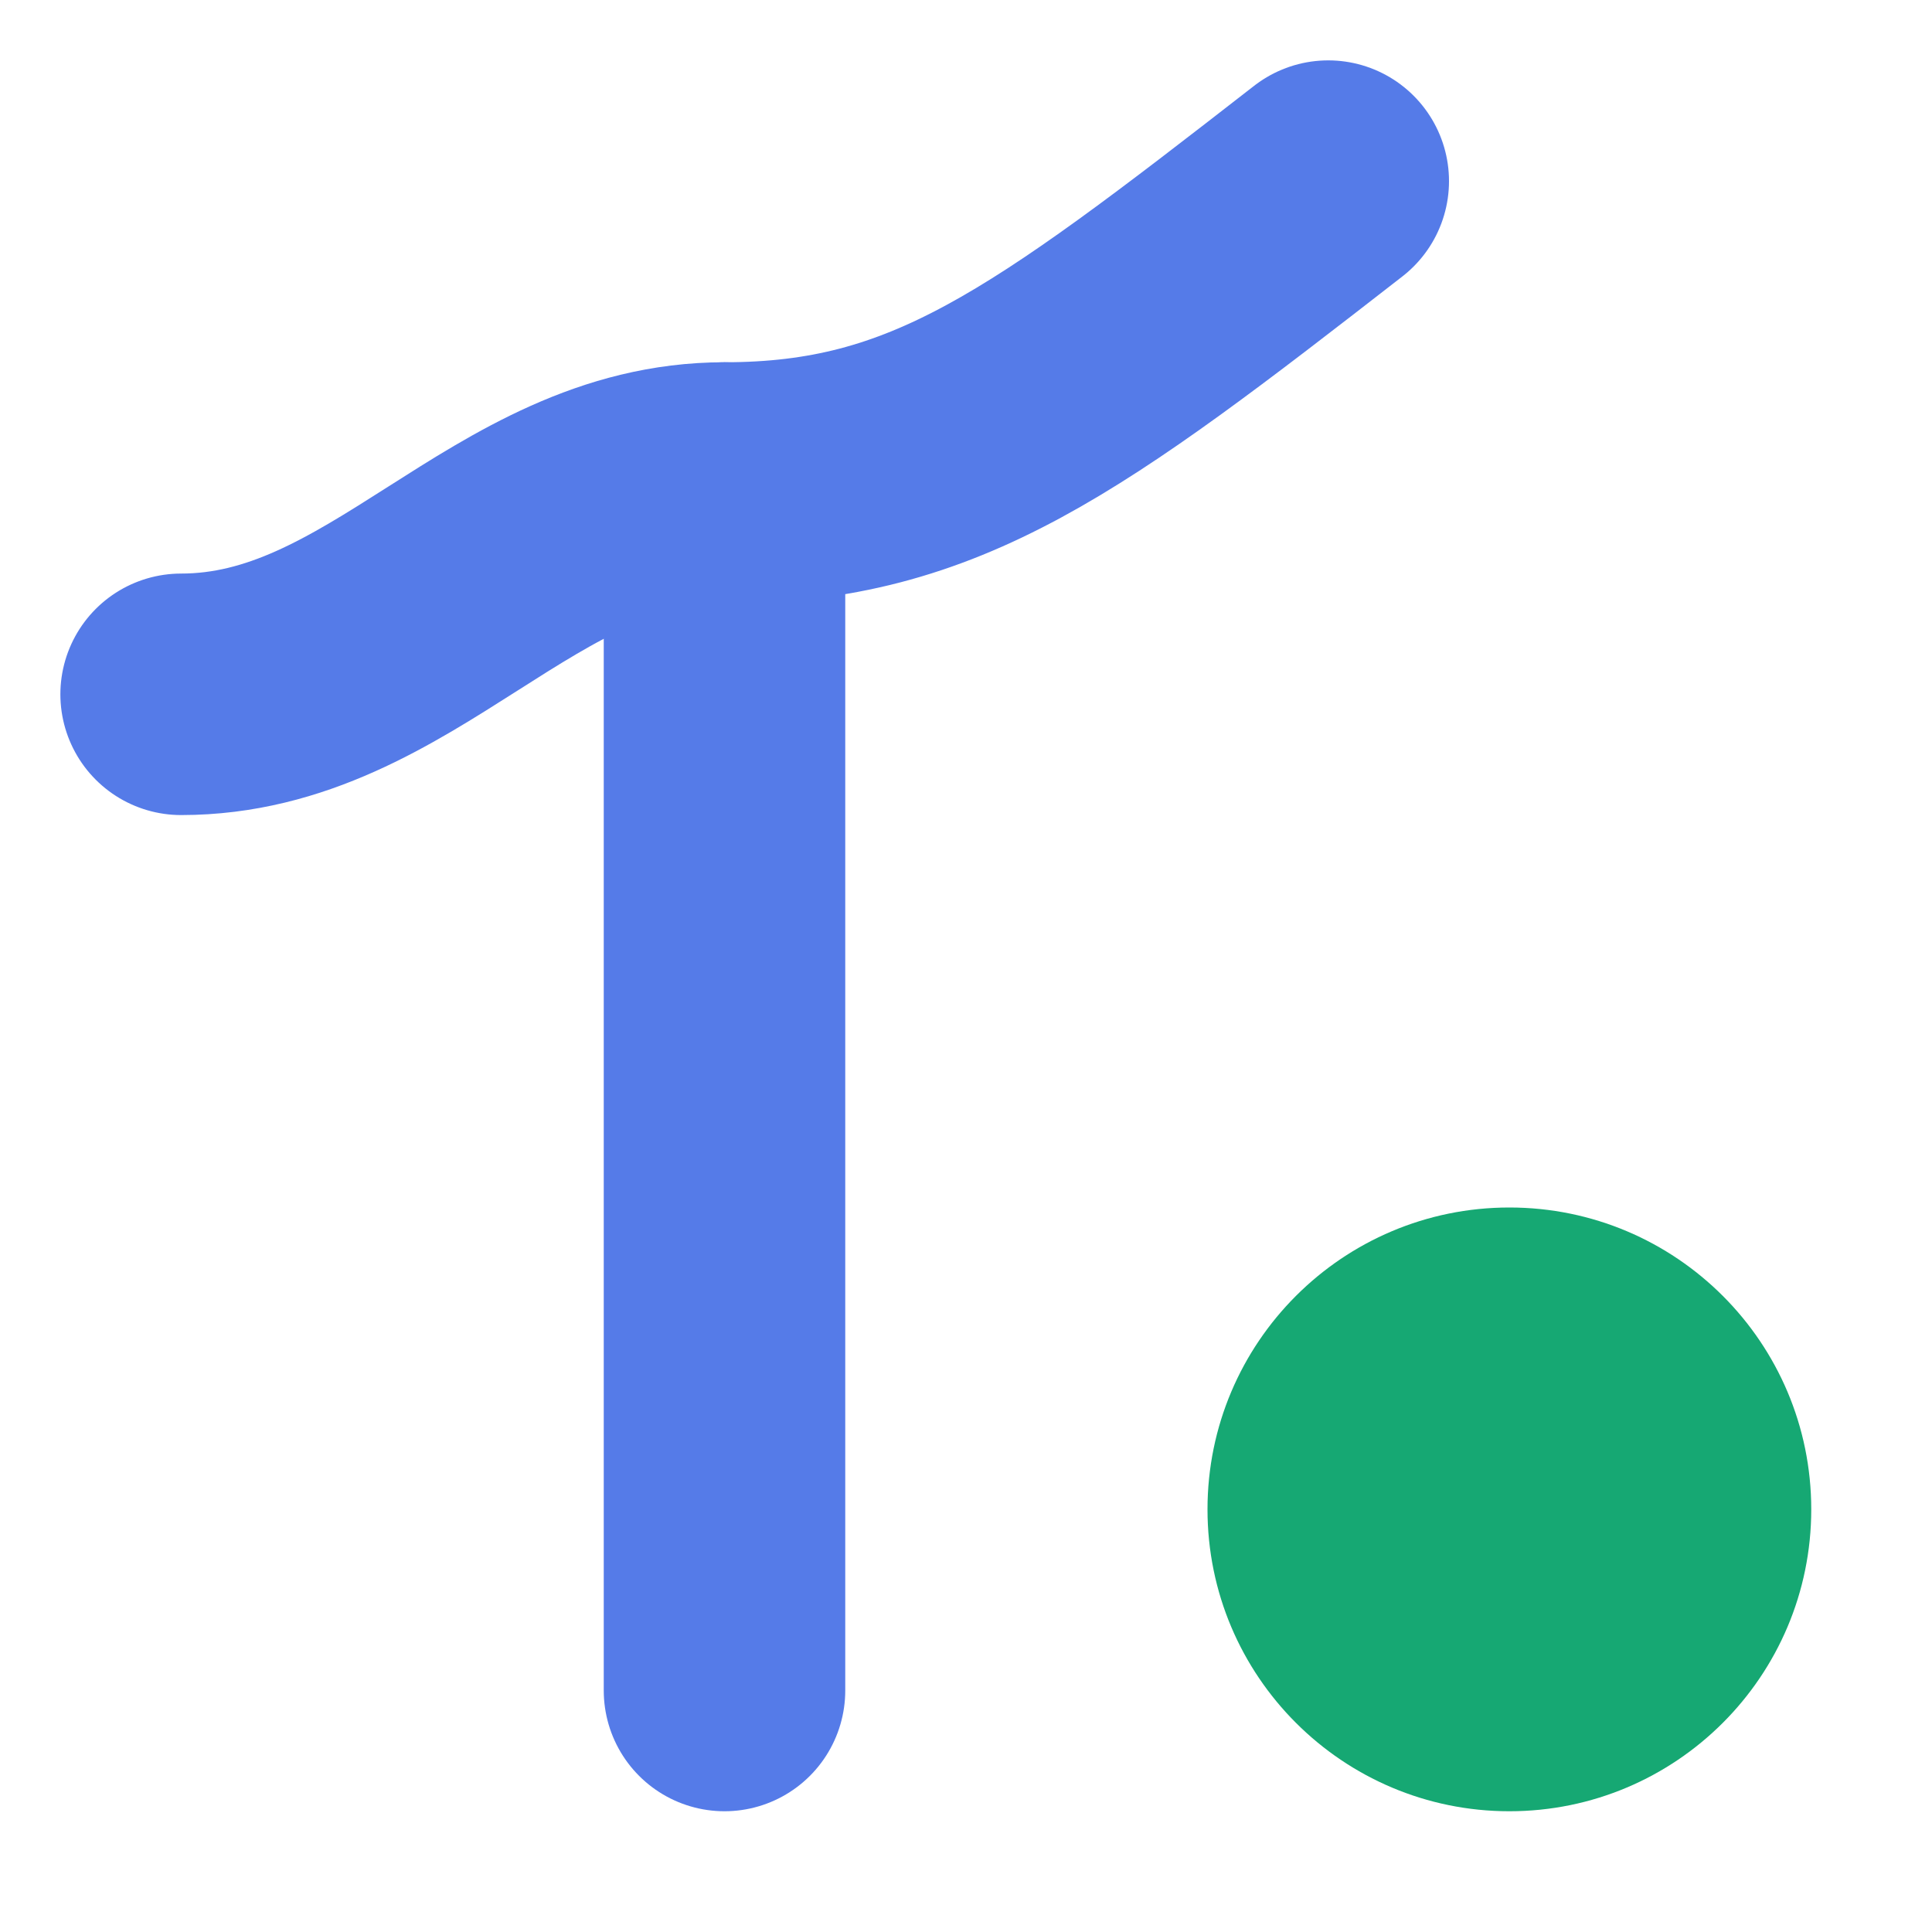
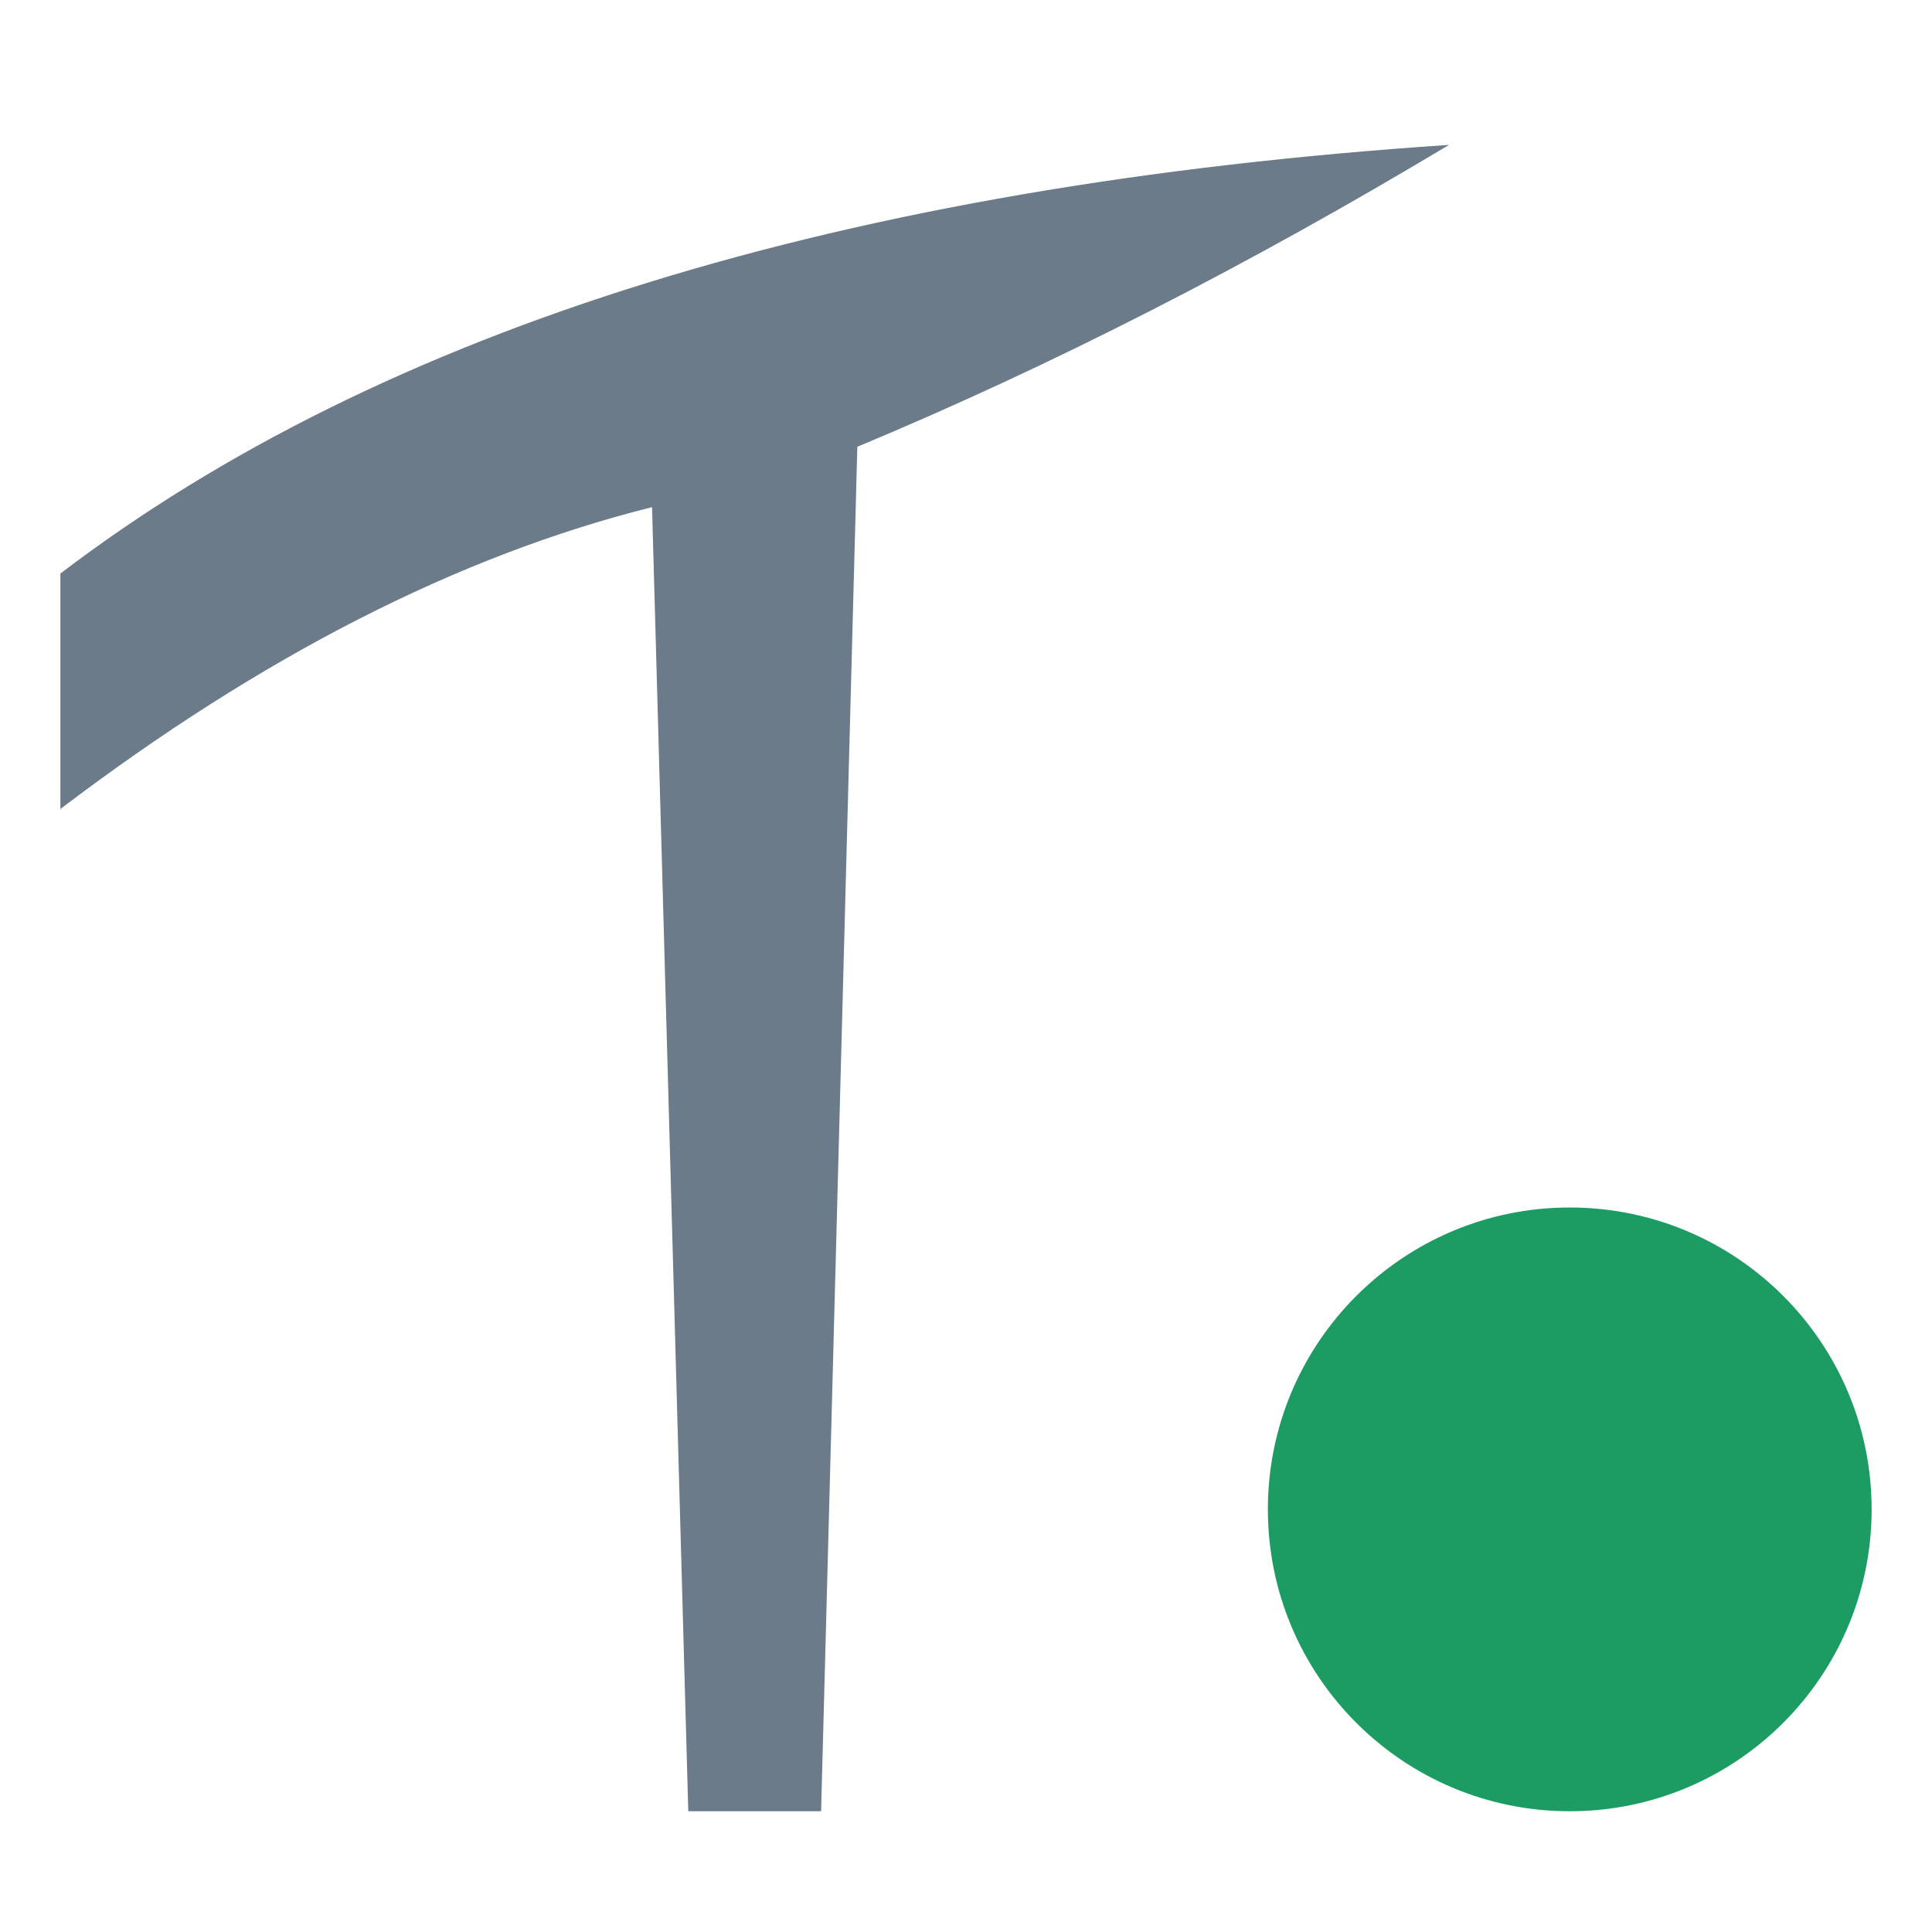
- <svg xmlns="http://www.w3.org/2000/svg" viewBox="0 0 32 32" width="32" height="32" fill="none">
-   <g stroke="#557BE8" stroke-width="4" stroke-linecap="round" stroke-linejoin="round">
-     <path d="M3 11.5C6.5 11.5 8.5 8 12 8S17.5 6.5 22 3" />
-     <path d="M12 8V28" />
-   </g>
-   <circle cx="25" cy="25" r="5" fill="#16A873" />
+ <svg xmlns="http://www.w3.org/2000/svg" viewBox="0 0 32 32" width="32" height="32">
+   <path fill="#6B7B8A" d="M1 9.5Q9 3.4 24 2.4Q19 5.4 14.2 7.4L13.6 30L11.4 30L10.8 8.4Q6 9.6 1 13.4Z" />
+   <circle cx="26" cy="25" r="5" fill="#1C9B63" />
</svg>
